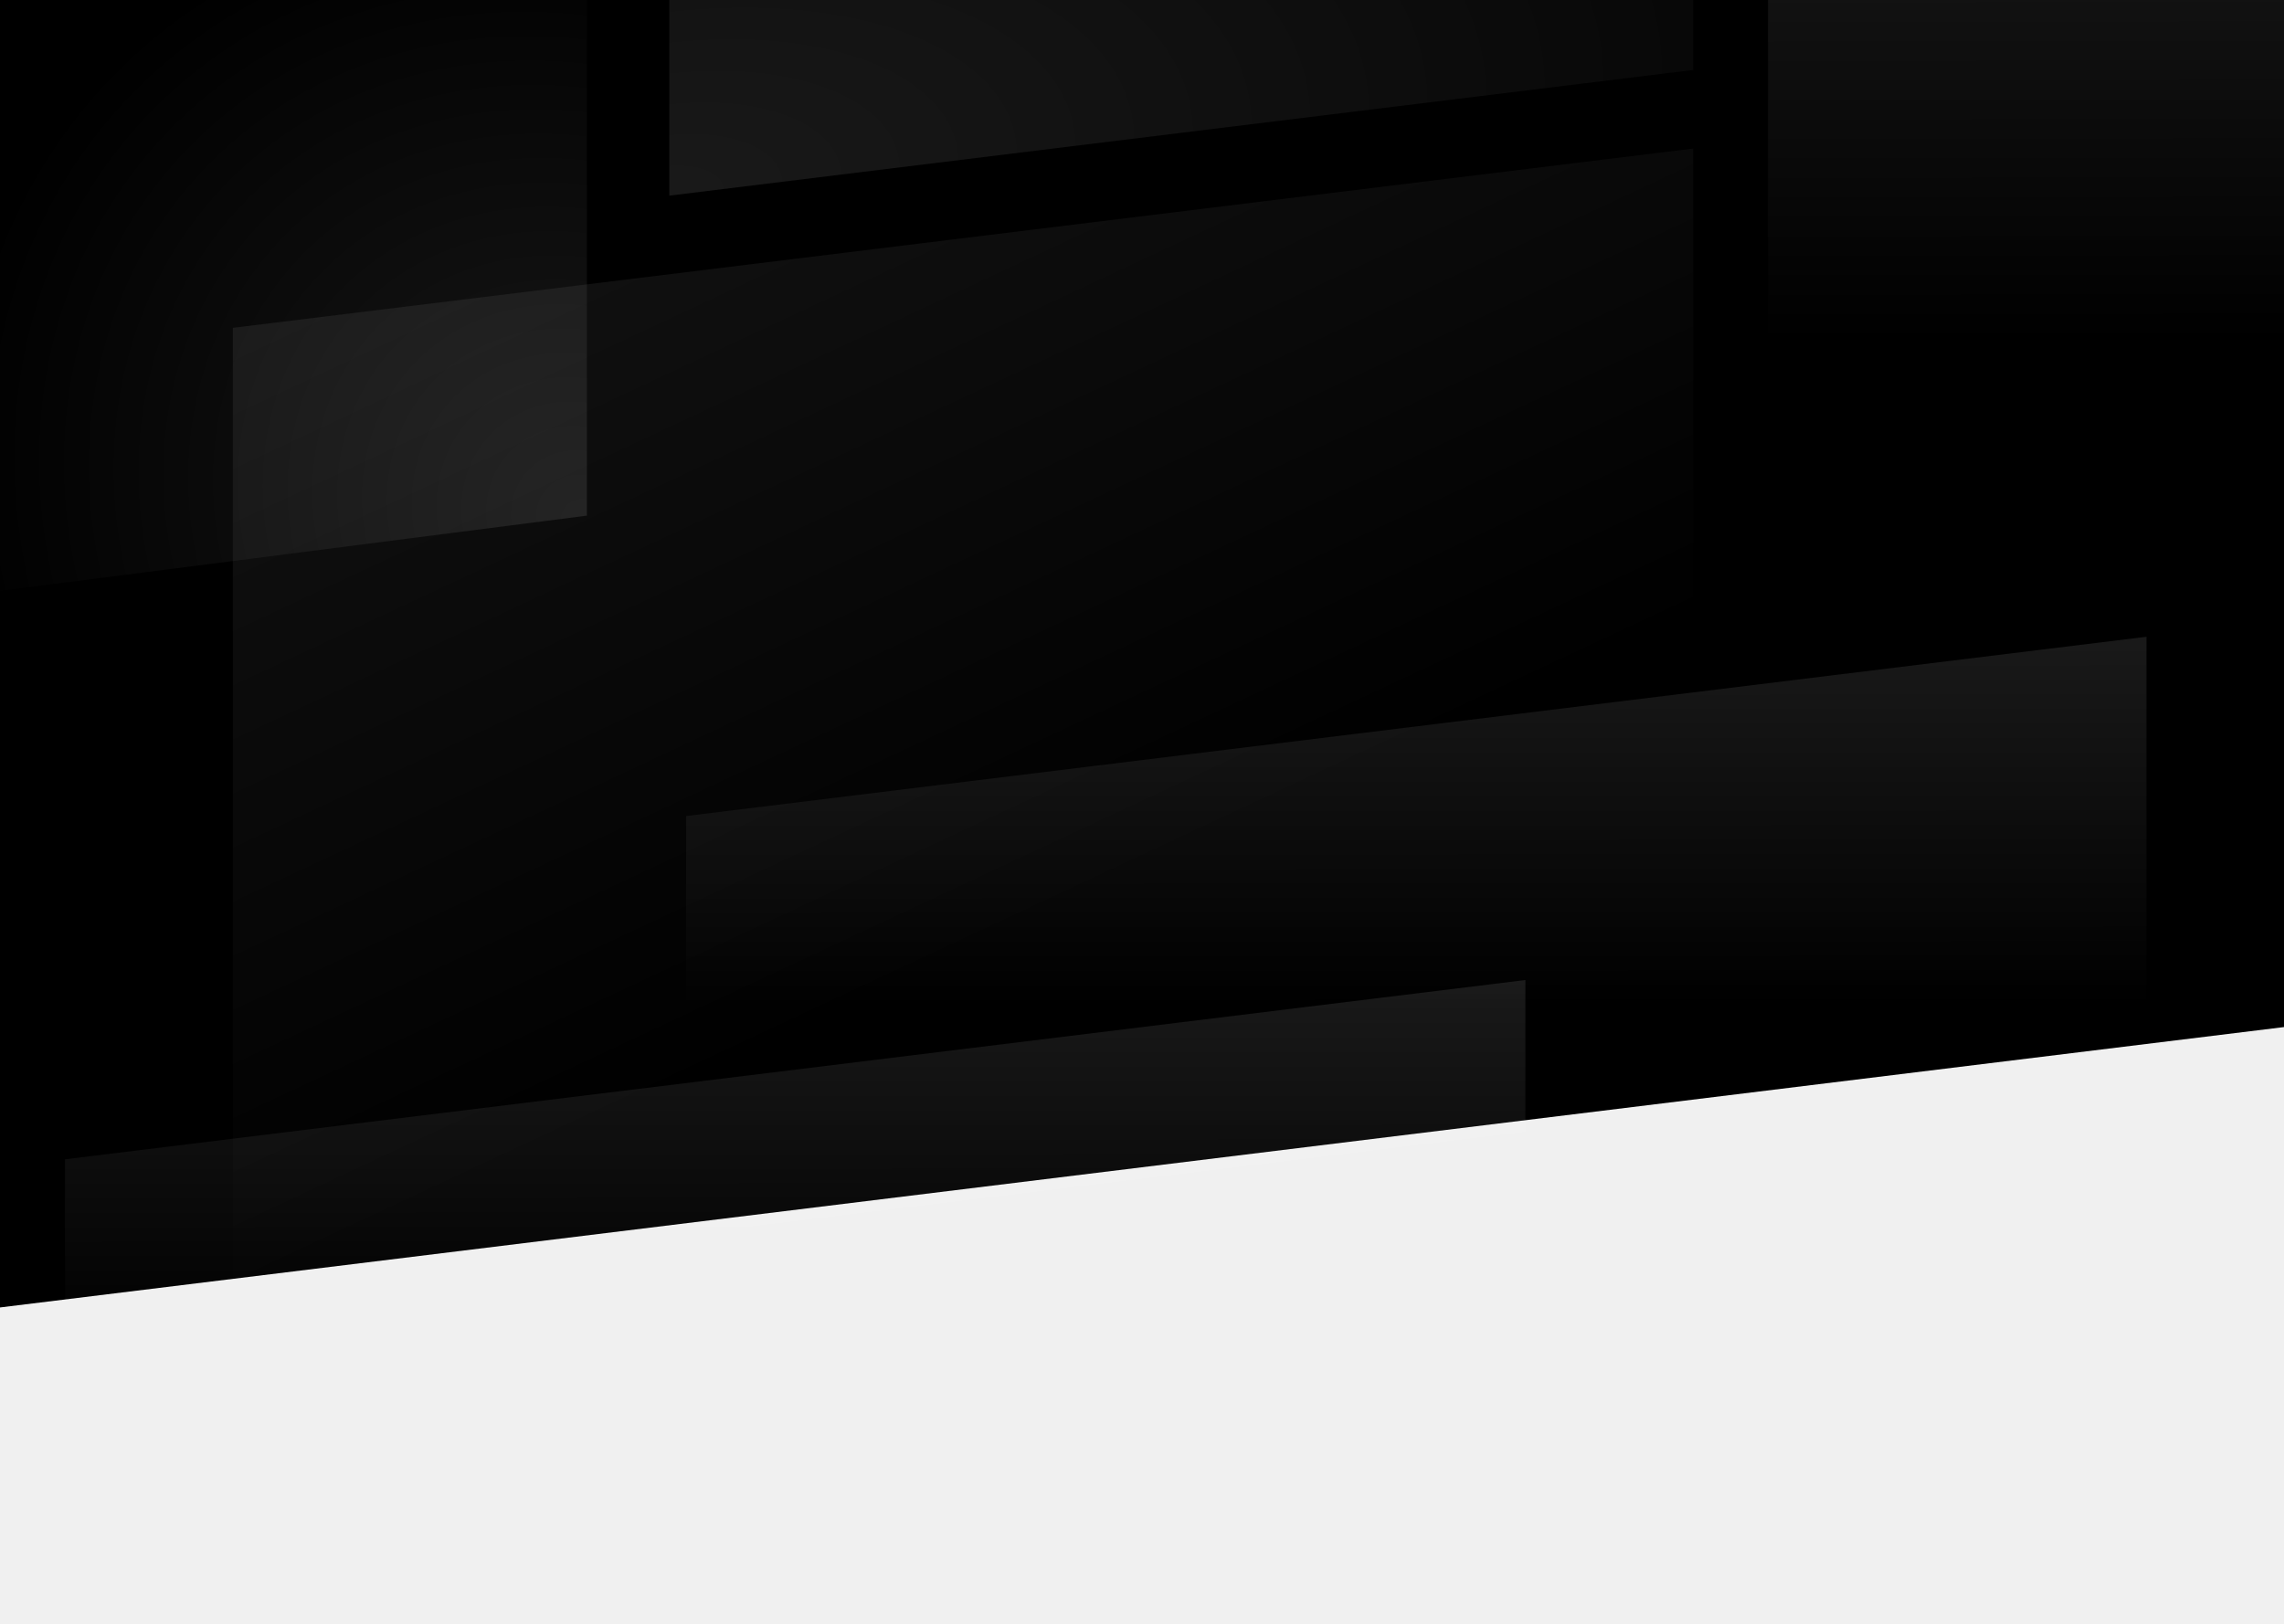
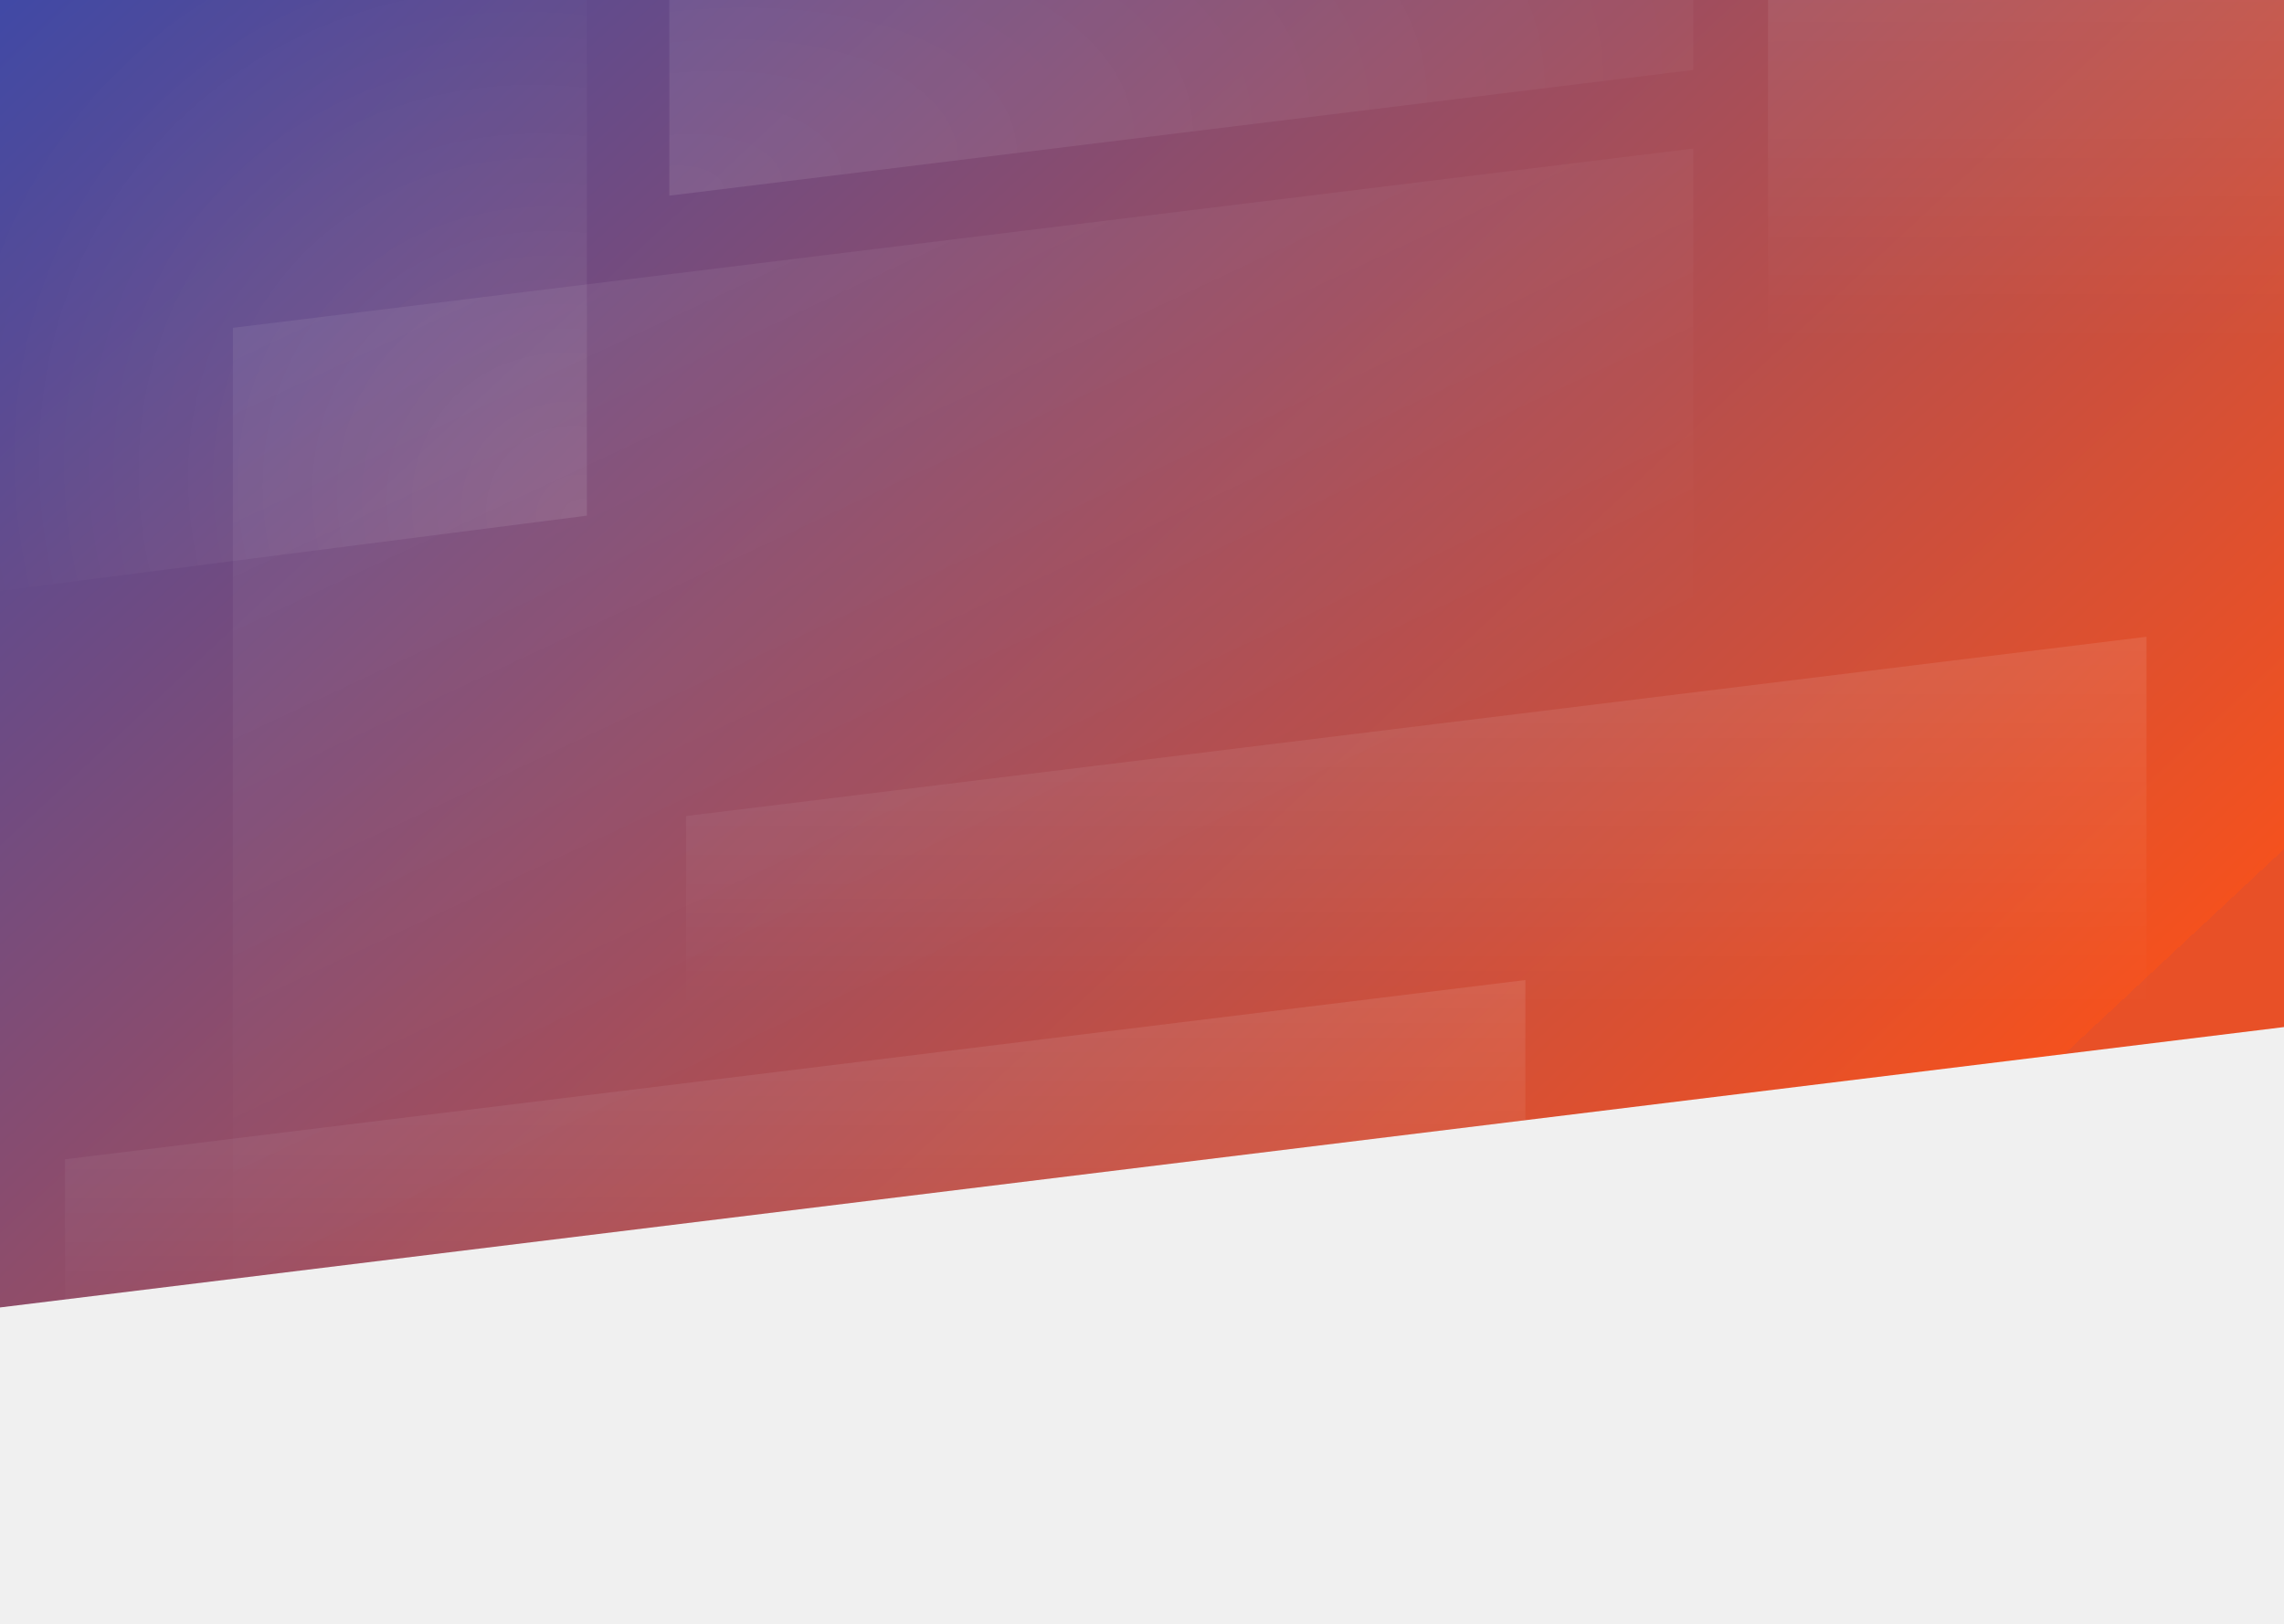
<svg xmlns="http://www.w3.org/2000/svg" width="1440" height="1024" viewBox="0 0 1440 1024" fill="none">
-   <g id="Desktop - 4" clip-path="url(#clip0)">
+   <g id="background-gradient-group" clip-path="url(#clip0)">
    <path id="background-gradient" d="M-45.4 -84.271L1506.45 -84.271L1506.45 639.532L-45.4 830.076L-45.4 -84.271Z" fill="url(#paint0_linear)" />
-     <path id="white-rectangle-center" fill-rule="evenodd" clip-rule="evenodd" d="M1067.54 93.682L146.811 206.734V908.691L1067.54 795.64V93.682Z" fill="url(#paint1_linear)" fill-opacity="0.1" />
-     <path id="white-rectangle-bottom-right" fill-rule="evenodd" clip-rule="evenodd" d="M1353.29 401.555L432.554 514.607V776.787L1353.29 663.735V401.555Z" fill="url(#paint2_linear)" fill-opacity="0.1" />
-     <path id="white-rectangle-bottom" fill-rule="evenodd" clip-rule="evenodd" d="M961.711 618.028L40.978 731.08V826.777L961.711 713.725V618.028Z" fill="url(#paint3_linear)" fill-opacity="0.1" />
-     <path id="white-rectangle-top-left" fill-rule="evenodd" clip-rule="evenodd" d="M370.017 -138.364L-107.737 -77.148L-54.006 379.52L370.017 325.189V-138.364Z" fill="url(#paint4_radial)" fill-opacity="0.1" />
-     <path id="white-rectangle-top" fill-rule="evenodd" clip-rule="evenodd" d="M1067.54 -284L421.972 -204.734V123.384L1067.54 44.118V-284Z" fill="url(#paint5_radial)" fill-opacity="0.1" />
-     <path id="white-rectangle-right" fill-rule="evenodd" clip-rule="evenodd" d="M1137.4 691.961L1114.68 545.62V-64.615L1554.99 -107.386L1671 640.127L1137.4 691.961Z" fill="url(#paint6_linear)" fill-opacity="0.1" />
+     <path id="Intersect" fill-rule="evenodd" clip-rule="evenodd" d="M1067.54 693.424L146.811 806.475V206.734L1067.54 93.682V693.424Z" fill="url(#paint1_linear)" fill-opacity="0.1" />
+     <path id="Intersect_2" fill-rule="evenodd" clip-rule="evenodd" d="M1353.29 658.339L432.554 771.391V514.607L1353.29 401.555V658.339Z" fill="url(#paint2_linear)" fill-opacity="0.1" />
+     <path id="Intersect_3" fill-rule="evenodd" clip-rule="evenodd" d="M961.711 706.418L40.978 819.47V731.08L961.711 618.028V706.418Z" fill="url(#paint3_linear)" fill-opacity="0.1" />
+     <path id="Intersect_4" fill-rule="evenodd" clip-rule="evenodd" d="M370.018 -84.271L-45.399 -84.271L-45.399 378.417L370.018 325.189V-84.271Z" fill="url(#paint4_radial)" fill-opacity="0.1" />
+     <path id="Intersect_5" fill-rule="evenodd" clip-rule="evenodd" d="M1067.54 -84.286H421.972V123.384L1067.54 44.118V-84.286Z" fill="url(#paint5_radial)" fill-opacity="0.1" />
+     <path id="Intersect_6" fill-rule="evenodd" clip-rule="evenodd" d="M1136.31 684.98L1506.45 639.532V-84.271H1317.03L1114.68 -64.615V545.62L1136.31 684.98Z" fill="url(#paint6_linear)" fill-opacity="0.1" />
  </g>
  <defs>
-     <style>
- 
-         </style>
    <linearGradient id="paint0_linear" x1="-610.723" y1="491.163" x2="366.02" y2="1537.78" gradientUnits="userSpaceOnUse">
-       <stop class="stopColorPrimary" />
-       <stop class="stopColorSecondary" offset="1" />
+       <stop stop-color="#3949AB" />
+       <stop offset="1" stop-color="#F4511E" />
+       <stop offset="1" stop-color="#E85027" />
    </linearGradient>
    <linearGradient id="paint1_linear" x1="266.592" y1="-101.415" x2="600.69" y2="611.934" gradientUnits="userSpaceOnUse">
      <stop stop-color="white" />
      <stop offset="1" stop-color="white" stop-opacity="0" />
    </linearGradient>
    <linearGradient id="paint2_linear" x1="892.92" y1="401.555" x2="893.067" y2="634.963" gradientUnits="userSpaceOnUse">
      <stop stop-color="white" />
      <stop offset="1" stop-color="white" stop-opacity="0" />
    </linearGradient>
    <linearGradient id="paint3_linear" x1="501.345" y1="618.028" x2="501.492" y2="851.436" gradientUnits="userSpaceOnUse">
      <stop stop-color="white" />
      <stop offset="1" stop-color="white" stop-opacity="0" />
    </linearGradient>
    <radialGradient id="paint4_radial" cx="0" cy="0" r="1" gradientUnits="userSpaceOnUse" gradientTransform="translate(370.017 331.802) rotate(-138.939) scale(623.955 547.663)">
      <stop stop-color="white" />
      <stop offset="0.676" stop-color="white" stop-opacity="0" />
    </radialGradient>
    <radialGradient id="paint5_radial" cx="0" cy="0" r="1" gradientUnits="userSpaceOnUse" gradientTransform="translate(421.972 123.452) rotate(-9.63379) scale(944.148 488.054)">
      <stop stop-color="white" />
      <stop offset="1" stop-color="white" stop-opacity="0" />
    </radialGradient>
    <linearGradient id="paint6_linear" x1="1374.83" y1="-97.078" x2="1375.3" y2="216.264" gradientUnits="userSpaceOnUse">
      <stop stop-color="white" />
      <stop offset="1" stop-color="white" stop-opacity="0" />
    </linearGradient>
    <clipPath id="clip0">
      <rect width="1440" height="1024" fill="white" />
    </clipPath>
  </defs>
</svg>
